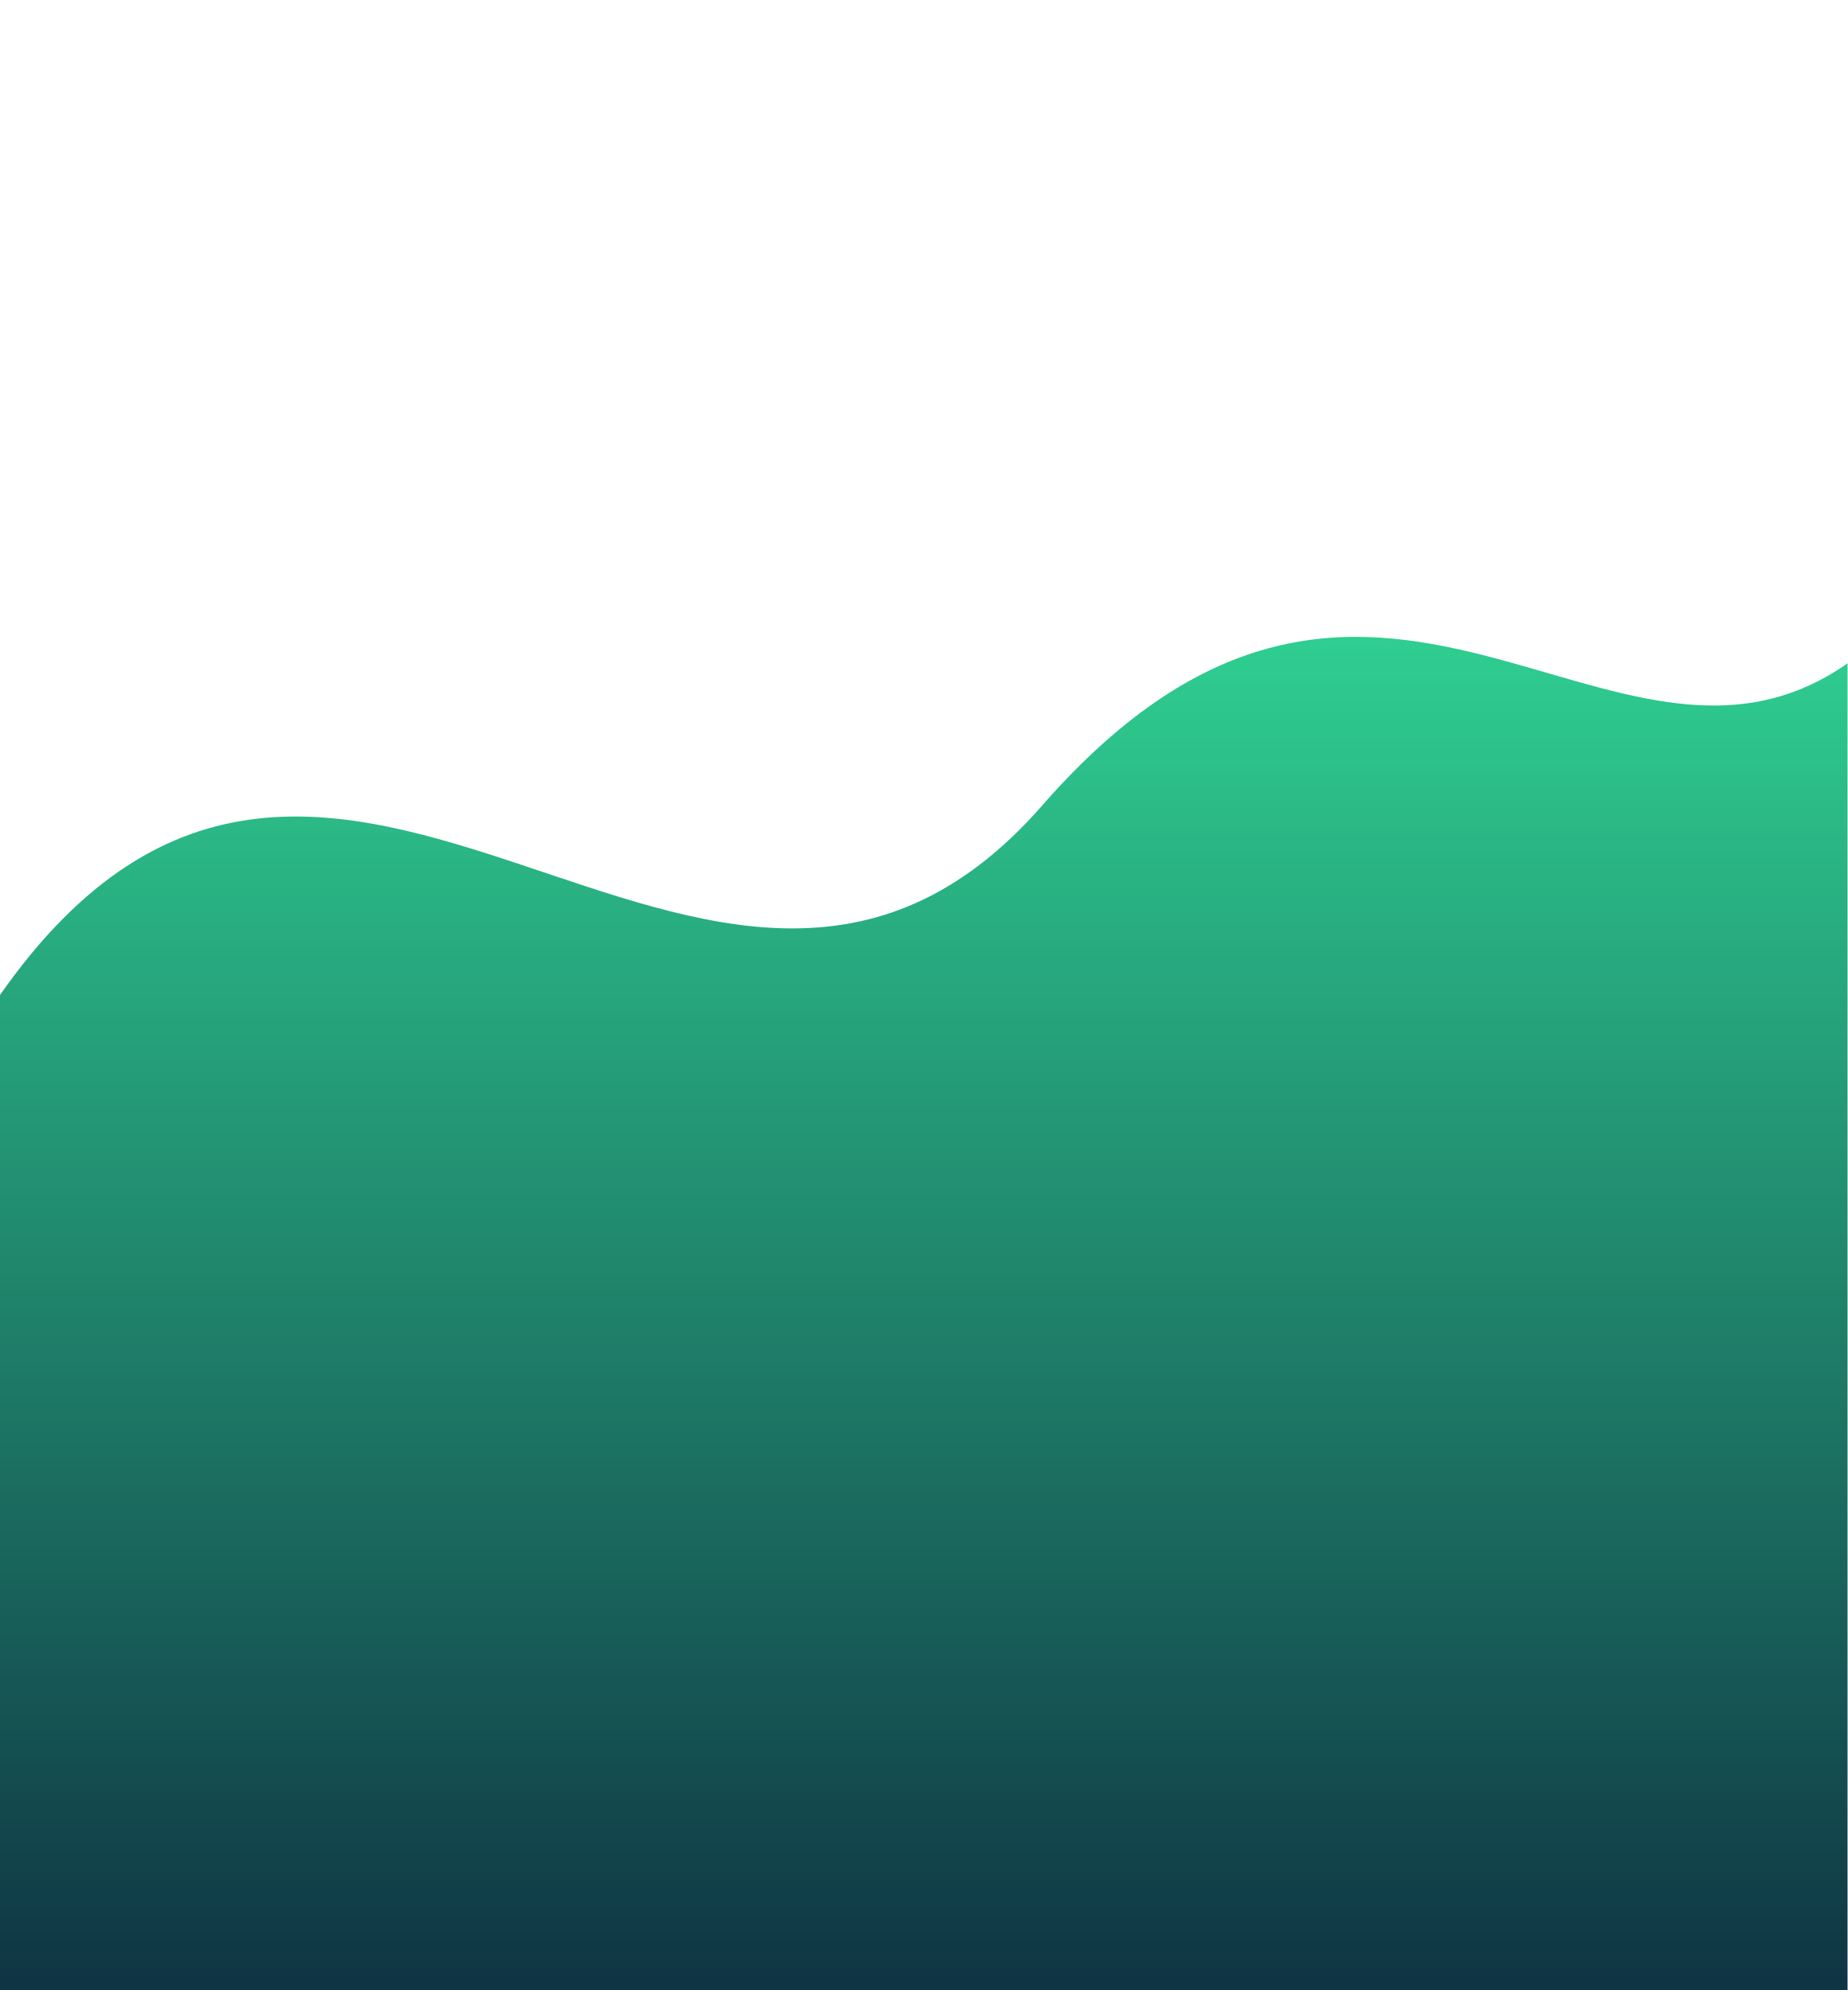
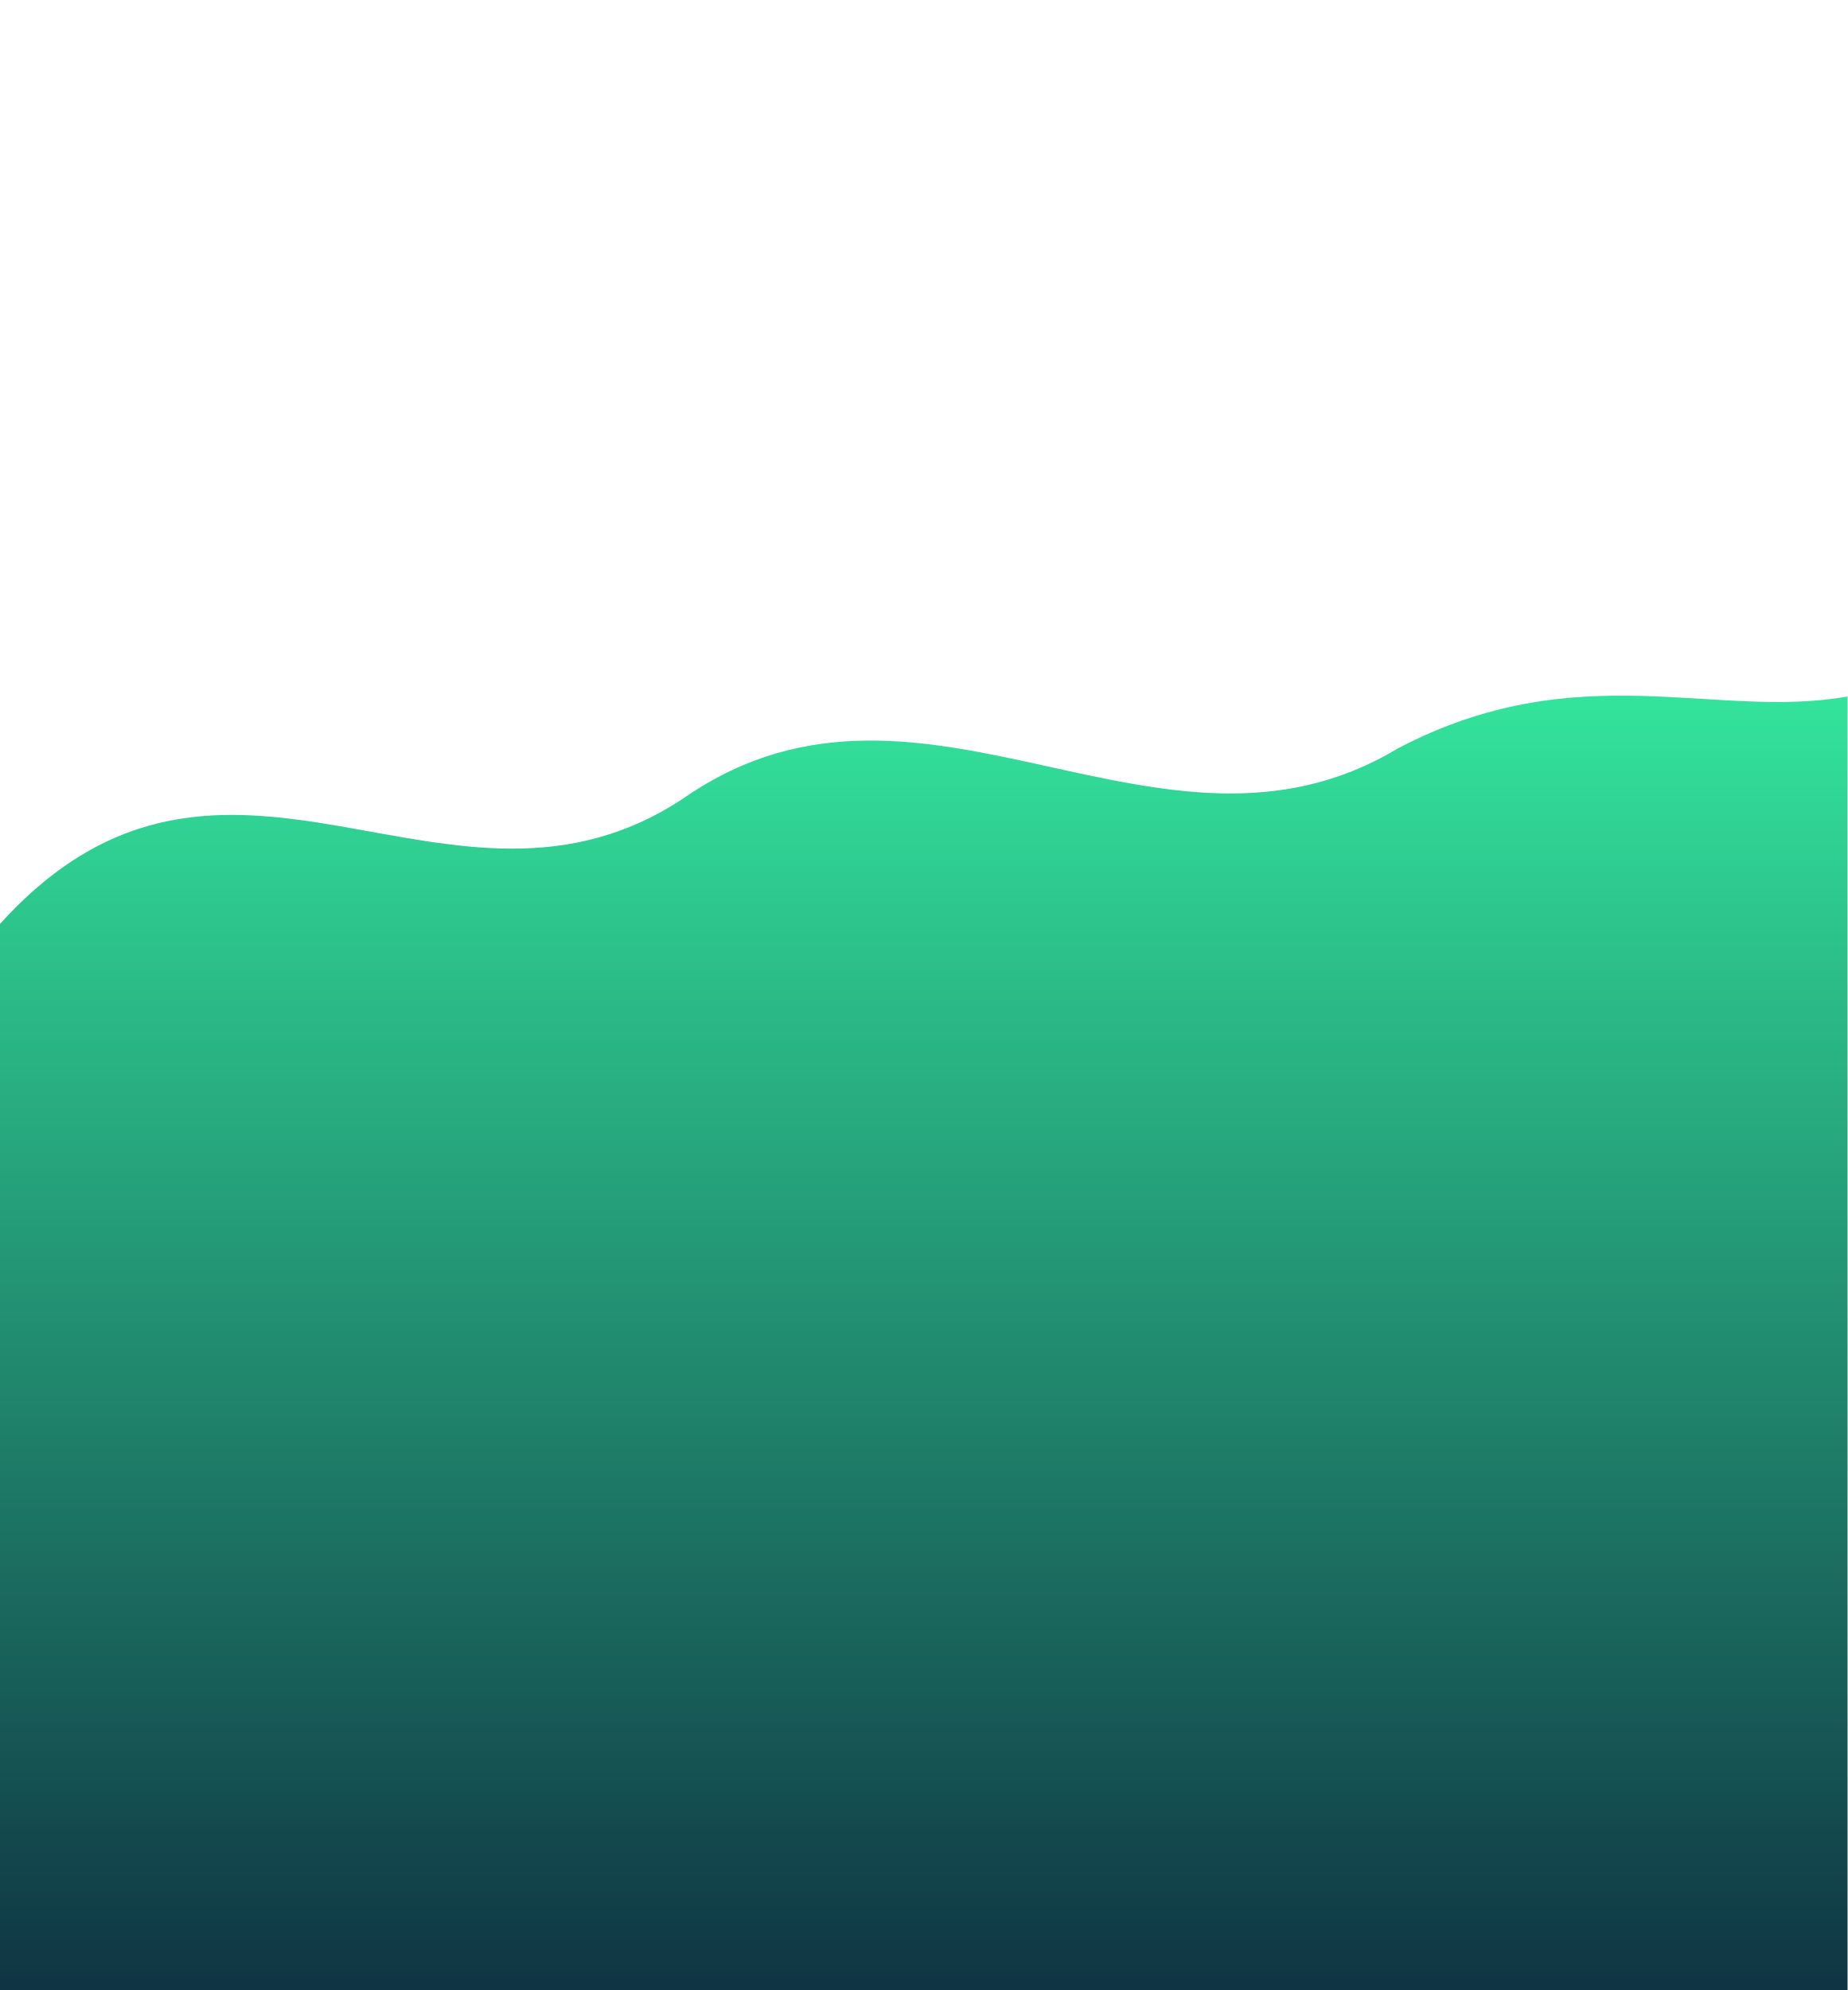
<svg xmlns="http://www.w3.org/2000/svg" width="390" height="420" viewBox="0 0 390 420" fill="none">
-   <path d="M0,210 C70,110 150,250 220,170 C290,90 340,175 390,140 L390,420 L0,420 Z" fill="url(#mobile_grad)" />
+   <path d="M0,195 C48,142 95,202 145,168 C195,134 245,188 295,158 C333,138 362,152 390,147 L390,420 L0,420 Z" fill="url(#grad_bottom)" />
  <defs>
-     <linearGradient id="mobile_grad" x1="195" y1="90" x2="195" y2="420" gradientUnits="userSpaceOnUse">
-       <stop stop-color="#34E69D" />
+     <linearGradient id="grad_bottom" x1="195" y1="140" x2="195" y2="420" gradientUnits="userSpaceOnUse">
+       <stop stop-color="#34E89E" />
      <stop offset="1" stop-color="#0F3443" />
    </linearGradient>
  </defs>
</svg>
